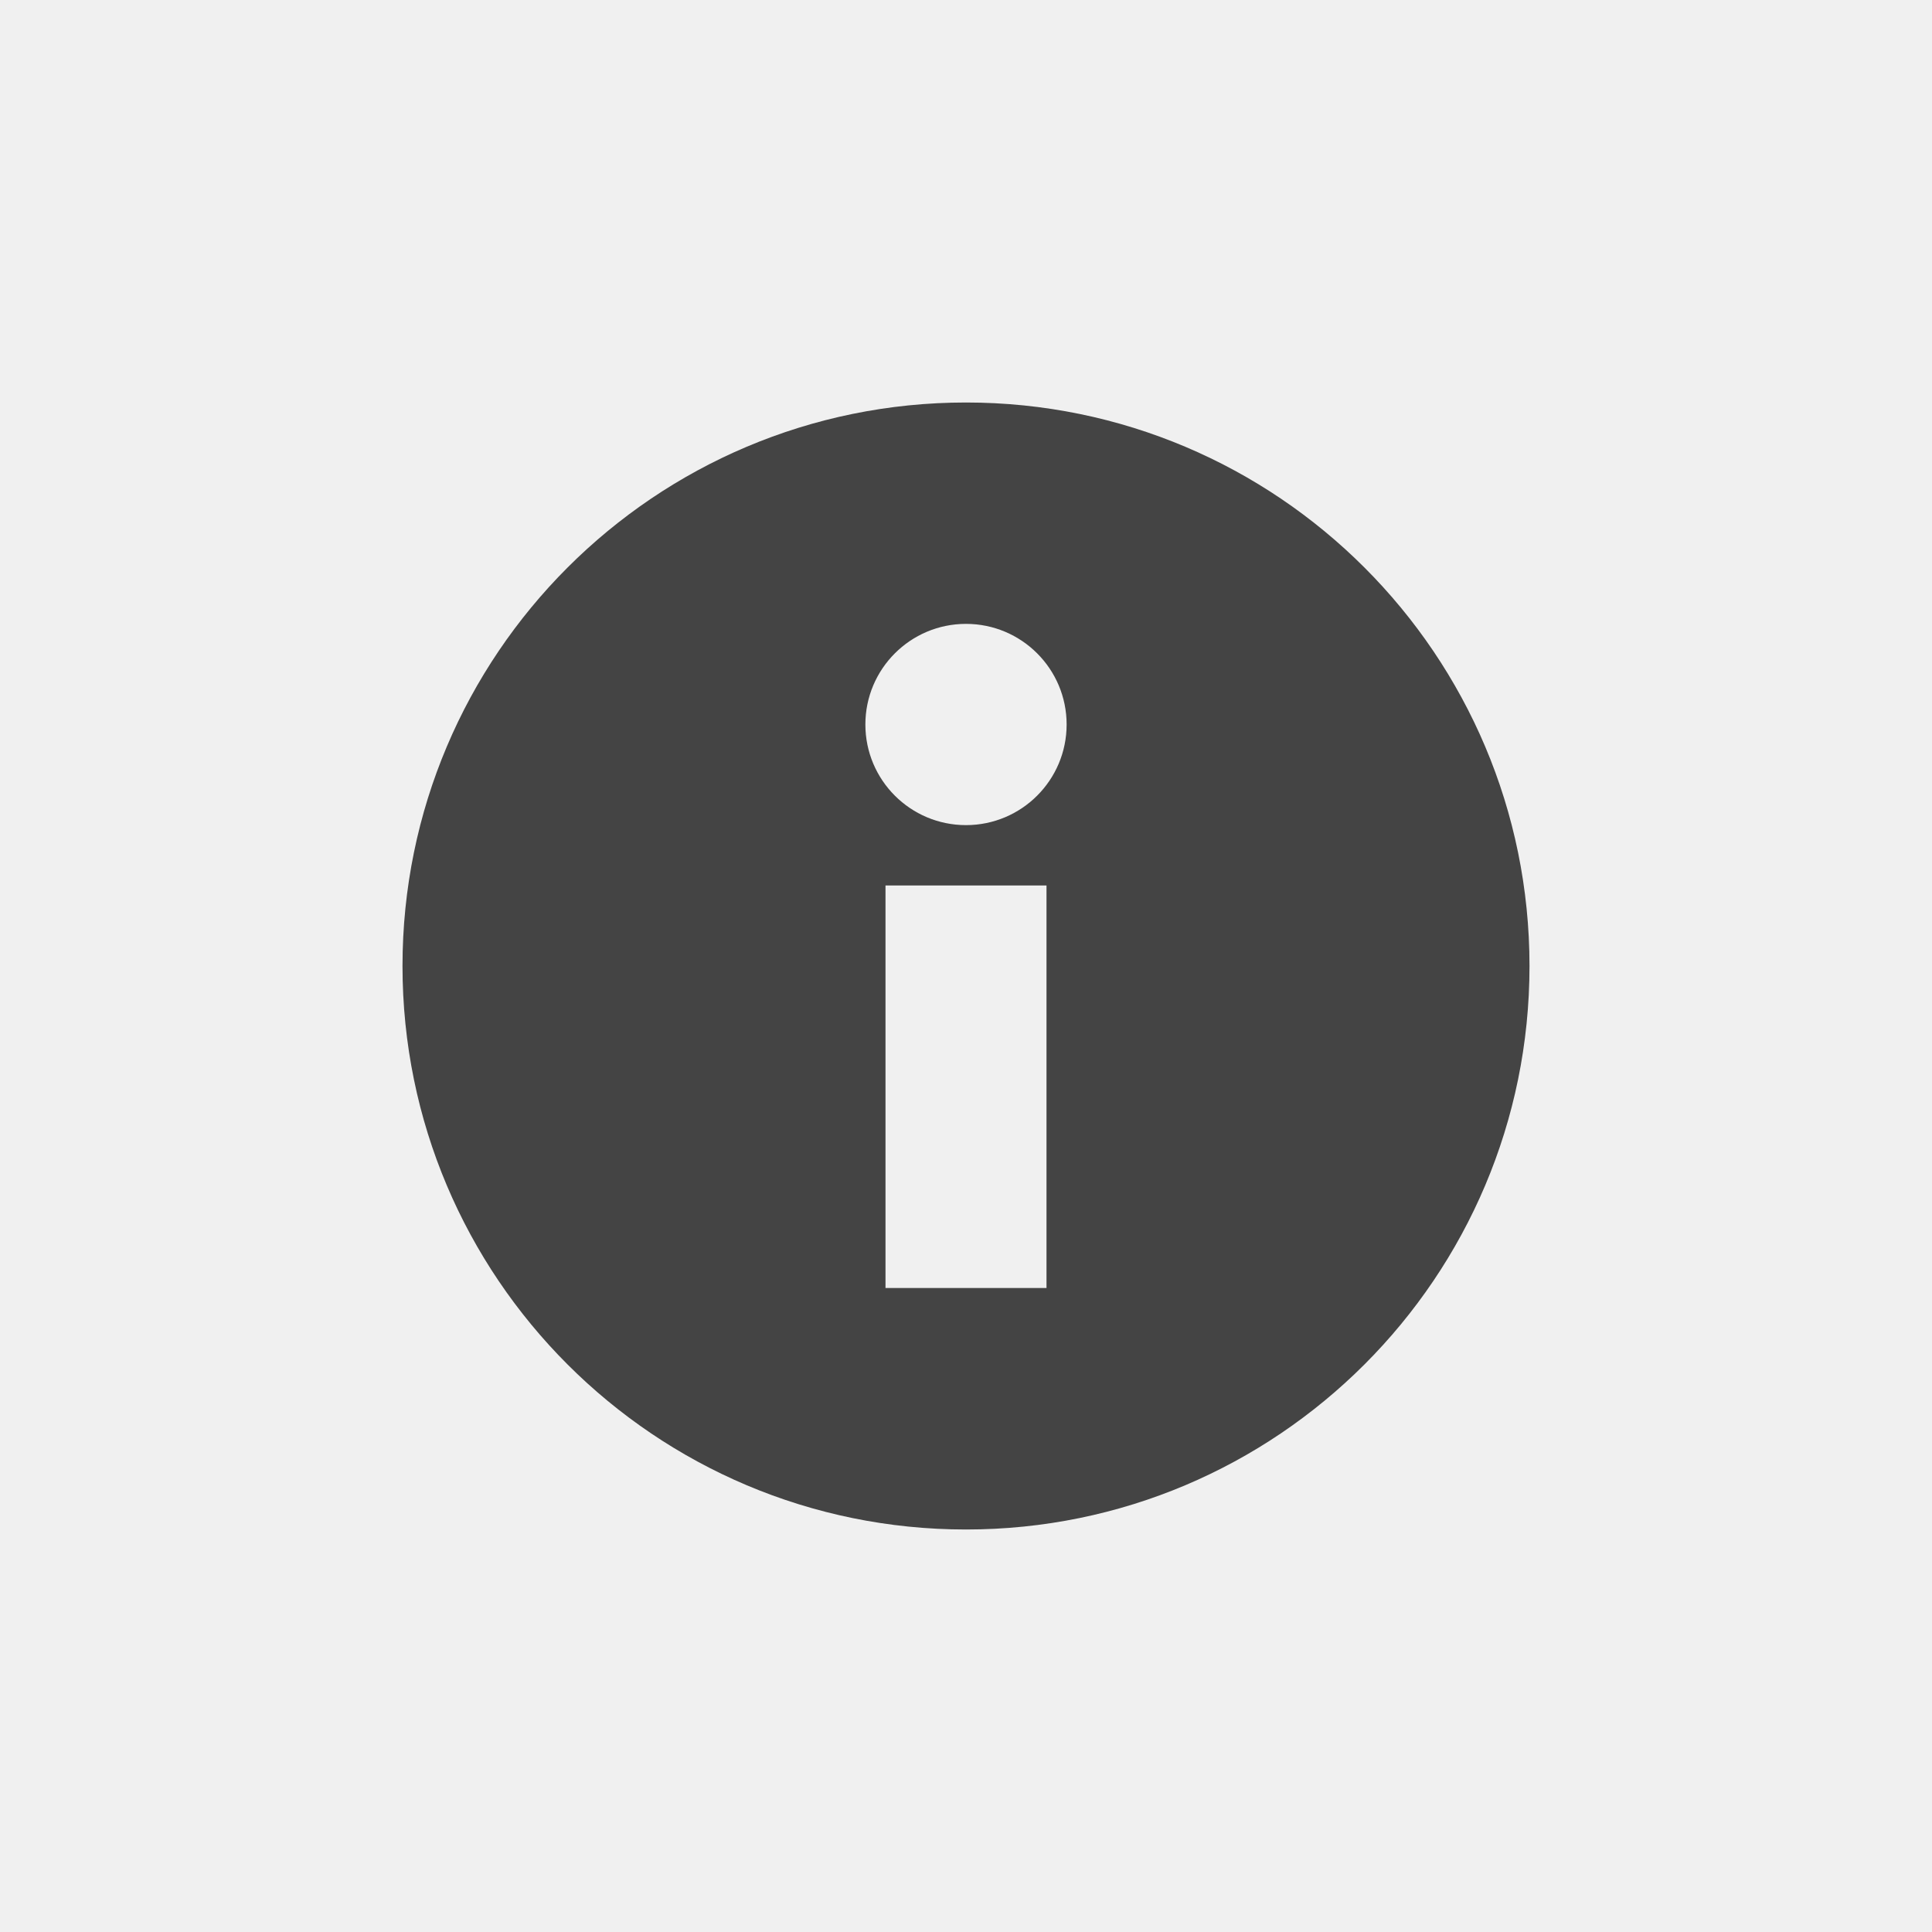
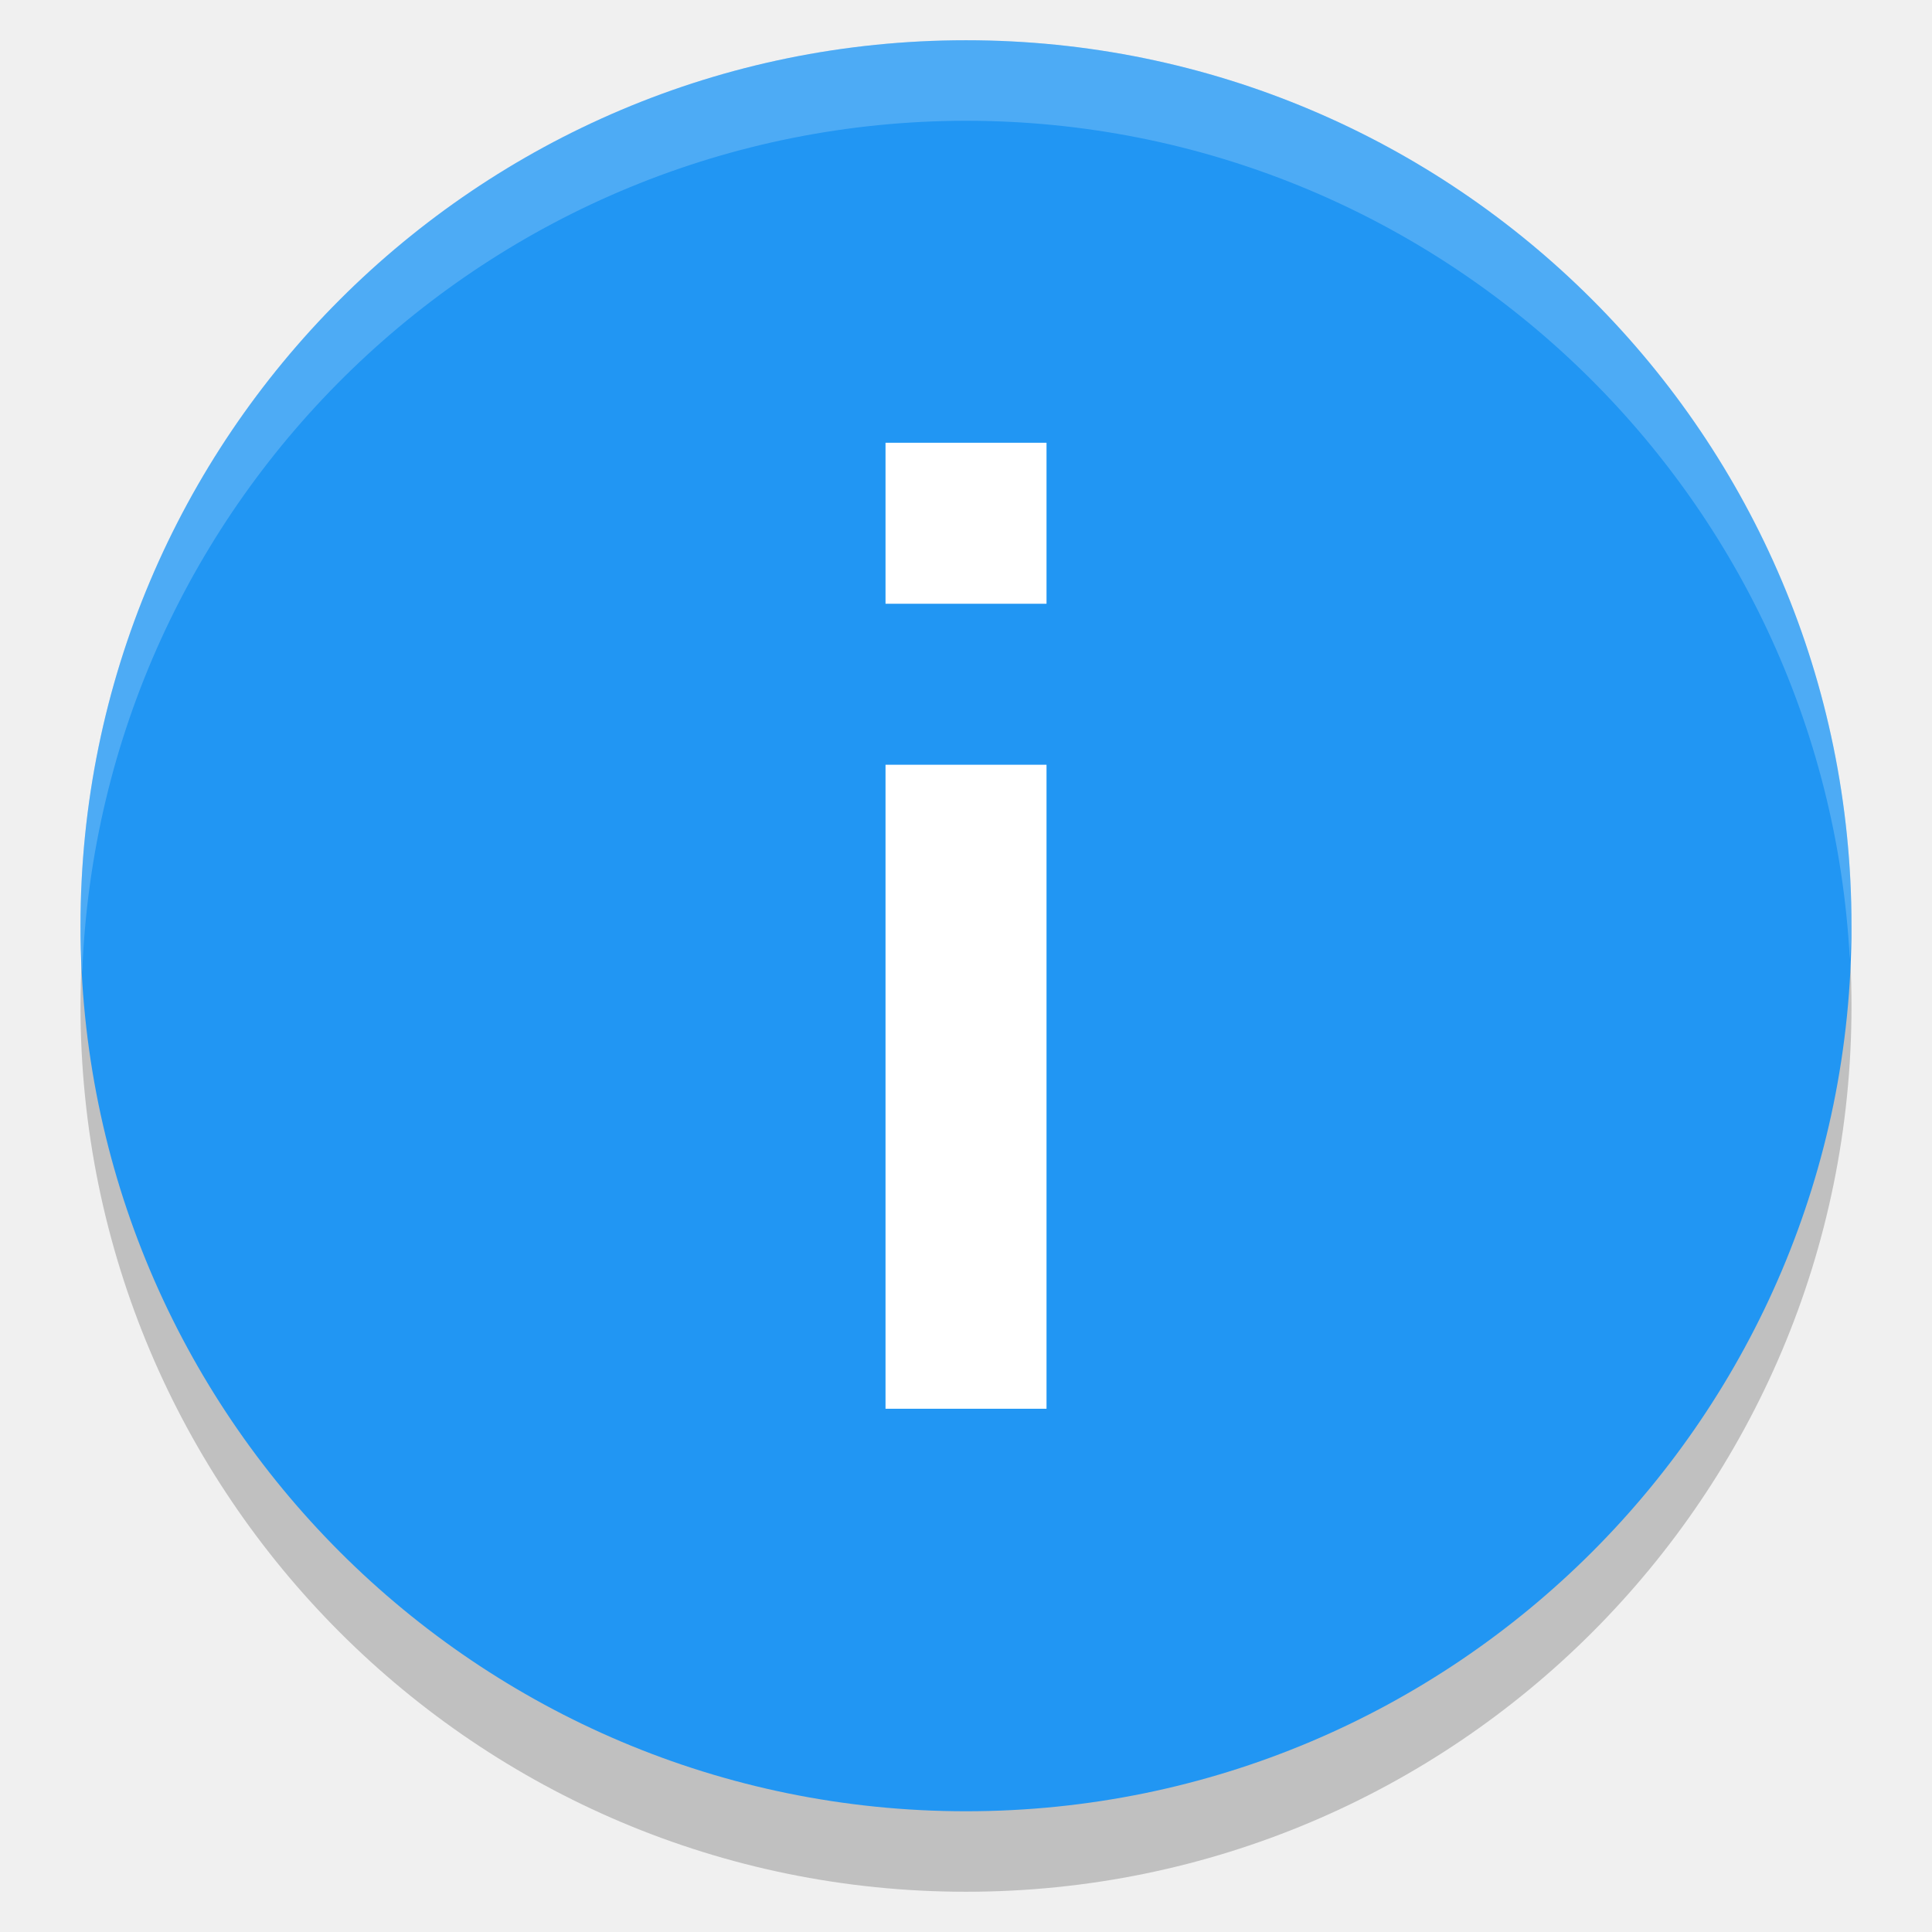
- <svg xmlns="http://www.w3.org/2000/svg" width="24" height="24" version="1.1">
-   <defs>
+ <svg xmlns="http://www.w3.org/2000/svg" width="24" height="24" version="1.1" id="svg9">
+   <defs id="defs3">
    <style id="current-color-scheme" type="text/css">
   .ColorScheme-Text { color:#444444; } .ColorScheme-Highlight { color:#4285f4; } .ColorScheme-NeutralText { color:#ff9800; } .ColorScheme-PositiveText { color:#4caf50; } .ColorScheme-NegativeText { color:#f44336; }
  </style>
  </defs>
-   <g transform="translate(4,4)">
-     <path style="fill:currentColor" class="ColorScheme-Text" d="M 8 1 A 7 7 0 0 0 1 8 A 7 7 0 0 0 8 15 A 7 7 0 0 0 15 8 A 7 7 0 0 0 8 1 z M 8 3.75 A 1.25 1.25 0 0 1 9.25 5 A 1.25 1.25 0 0 1 8 6.25 A 1.25 1.25 0 0 1 6.75 5 A 1.25 1.25 0 0 1 8 3.75 z M 7 7 L 9 7 L 9 12 L 7 12 L 7 7 z" />
+   <g id="g1101" transform="translate(-7.065977,-11.39497)">
+     <circle r="11" cy="23.895" cx="19.066" id="circle4533" style="display:inline;opacity:0.2;fill:#000000;fill-opacity:1;stroke:none;stroke-width:2;stroke-miterlimit:4;stroke-dasharray:none;stroke-opacity:1;enable-background:new" />
+     <circle style="display:inline;fill:#2196f3;fill-opacity:1;stroke:none;stroke-width:2;stroke-miterlimit:4;stroke-dasharray:none;stroke-opacity:1;enable-background:new" id="path4524" cx="19.066" cy="22.895" r="11" />
+     <path style="display:inline;opacity:0.2;fill:#ffffff;fill-opacity:1;stroke:none;stroke-width:2;stroke-miterlimit:4;stroke-dasharray:none;stroke-opacity:1;enable-background:new" d="m 19.066,11.895 a 11,11 0 0 0 -11,11 11,11 0 0 0 0.021,0.586 11,11 0 0 1 10.979,-10.586 11,11 0 0 1 10.979,10.414 11,11 0 0 0 0.021,-0.414 11,11 0 0 0 -11,-11 z" id="circle4545" />
+     <g transform="rotate(180,286.0331,-162.0525)" style="display:inline;fill:#ffffff;fill-opacity:1;enable-background:new" id="g4393">
+       <path style="display:inline;fill:#ffffff;fill-opacity:1;stroke:none;enable-background:new" id="path4395" d="m 552,-353 v 8 h 2 v -8 z m 0,10 v 2 h 2 v -2 z" />
+     </g>
  </g>
</svg>
